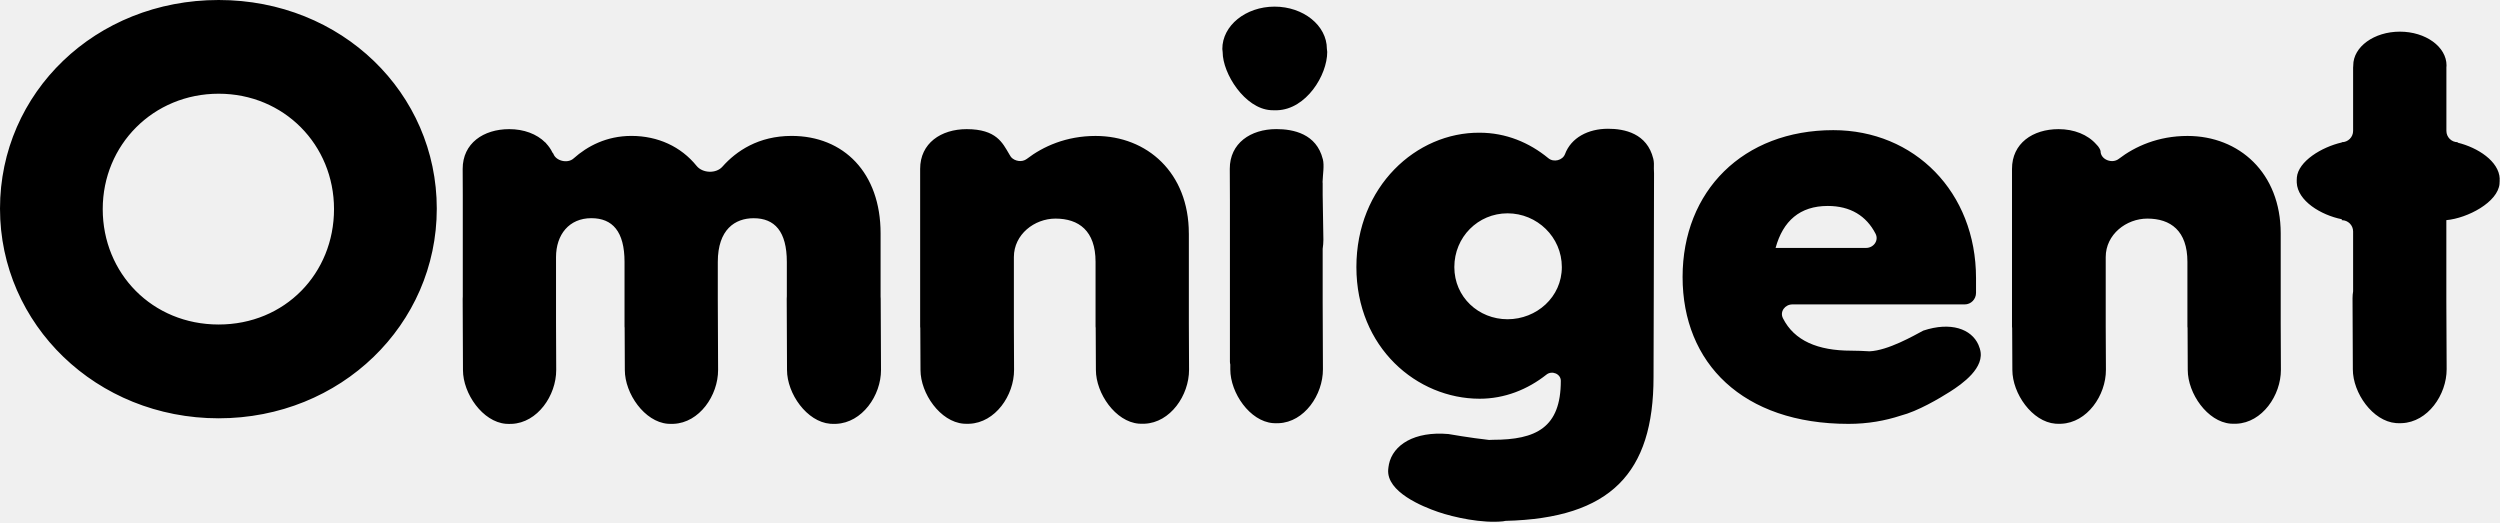
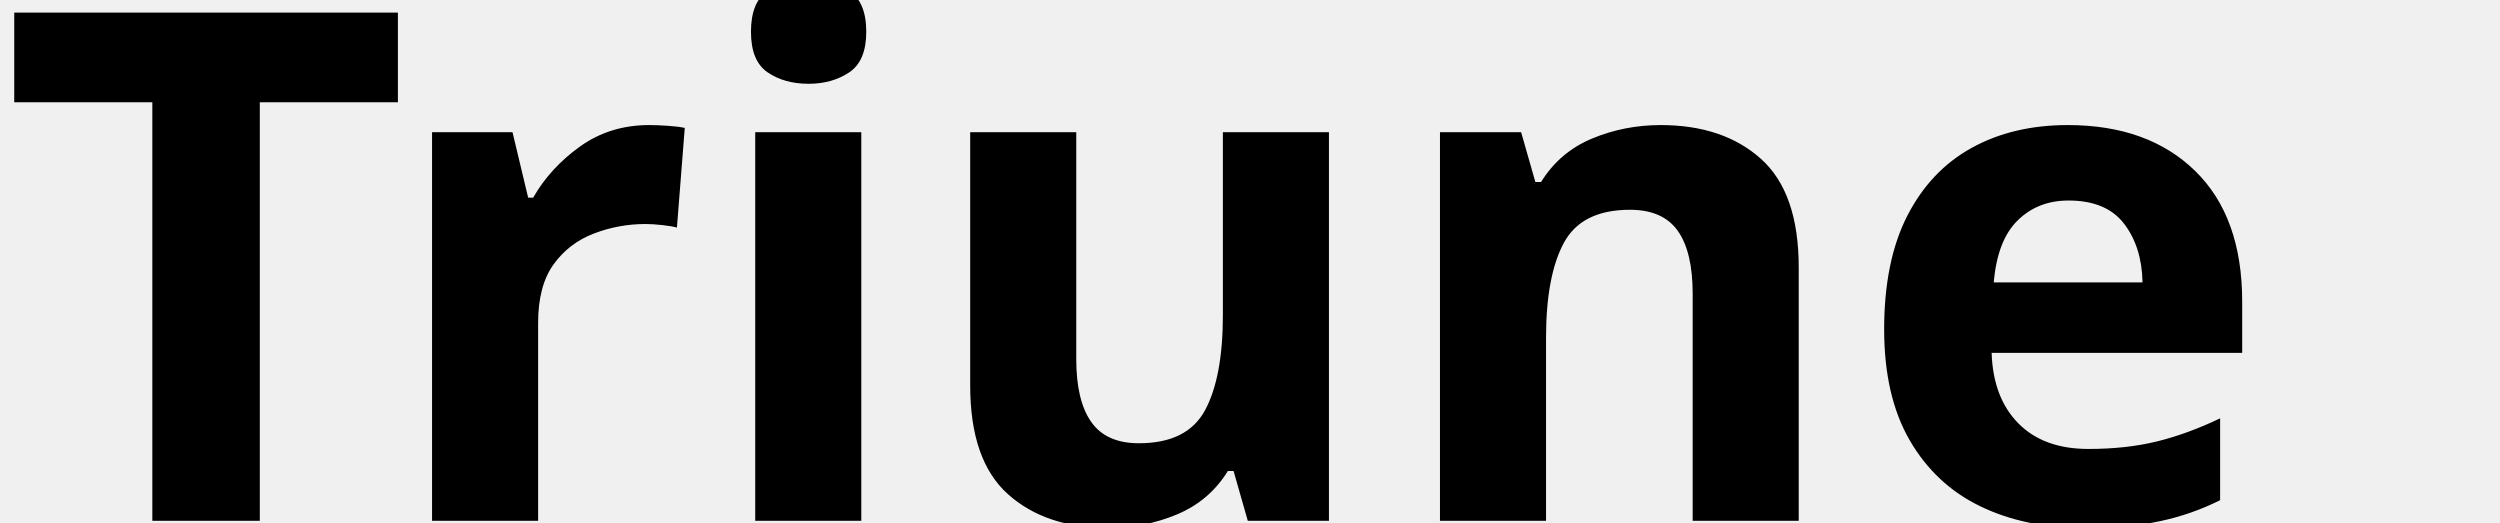
- <svg xmlns="http://www.w3.org/2000/svg" width="2880" height="602" viewBox="0 0 2880 602" fill="none">
-   <g clip-path="url(#clip0_5948_57)">
-     <path d="M1523.85 183.277C1516.56 154.098 1489.94 148.718 1470.33 148.718C1440.68 148.765 1416.65 164.978 1416.71 194.548L1416.87 231.317V416.762C1416.87 417.847 1417.05 418.928 1417.3 419.926V425.563C1417.35 452.837 1439.9 485.267 1466.35 487.436C1468.56 487.61 1470.81 487.61 1473.11 487.521C1502.54 486.308 1524.1 454.917 1524.02 425.346L1523.72 348.646V286.642C1524.23 283.087 1524.54 279.618 1524.54 276.322L1523.72 224.639V210.983C1523.72 210.55 1523.62 210.116 1523.59 209.681C1523.89 200.705 1525.76 190.689 1523.89 183.277H1523.85ZM1904.57 182.842C1897.46 153.662 1871.47 148.286 1852.34 148.329C1829.39 148.373 1809.95 158.647 1802.86 177.595C1800.18 184.576 1790.01 187.481 1783.68 182.235C1761.78 164.198 1734.71 152.882 1704.58 152.882C1631.72 152.274 1562.56 214.796 1562.56 307.629C1562.56 400.459 1632.33 459.339 1704.58 459.339C1733.28 459.339 1759.79 448.76 1781.57 431.503C1787.86 426.517 1798.06 430.679 1798.06 438.7C1798.06 492.725 1769.55 506.643 1719.75 506.643C1718.16 506.643 1716.71 506.686 1715.41 506.816C1693.96 504.476 1668.59 500.01 1668.59 500.01C1629.56 496.585 1604.59 512.367 1599.99 535.128H1600.03C1599.64 537.037 1599.38 538.988 1599.2 540.983C1597.25 566.651 1638.41 583.473 1656.71 589.761C1675 596.048 1707.48 603.072 1731.47 600.557C1732.59 600.426 1733.52 600.253 1734.28 600.038C1855.6 597.132 1904.87 544.757 1904.87 434.495C1904.87 400.502 1905.43 283.348 1905.45 199.62C1905.45 197.93 1905.38 196.196 1905.25 194.462C1905.45 190.256 1905.43 186.266 1904.59 182.801L1904.57 182.842ZM1736.7 367.765C1703.32 367.765 1675.39 342.271 1675.39 307.672C1675.39 273.072 1702.71 245.756 1736.7 245.756C1770.72 245.756 1799.23 273.072 1799.23 307.672C1799.23 342.271 1770.1 367.765 1736.7 367.765ZM1014.44 341.665V268.822C1014.44 199.014 971.94 156.568 911.9 156.568C873.91 156.568 848.24 173.909 832.24 191.99C824.95 200.273 809.34 199.62 802.45 191.08C784.49 168.881 757.88 156.568 727.39 156.568C698.85 156.568 676.7 168.275 660.7 182.583C653.76 188.783 640.23 185.313 637.46 177.077C637.37 176.816 636.98 176.296 636.38 175.688C634.55 171.828 632.13 168.403 629.26 165.326C629.05 164.804 628.74 164.415 628.22 164.198C618.34 154.269 603.38 148.764 586.64 148.764C556.98 148.804 532.96 165.022 533 194.593L533.13 225.117V341.578C533.13 342.489 533 343.356 533 344.266L533.13 374.788V376.352C533.13 376.352 533.13 376.395 533.13 376.438L533.34 426.299C533.34 453.574 556.12 486.004 582.7 488.217C584.9 488.39 587.2 488.39 589.5 488.303C619.11 487.088 640.83 455.696 640.76 426.126L640.54 371.886V296.269C640.54 270.167 655.71 251.349 681.21 251.349C705.49 251.349 719.46 266.525 719.46 301.731V343.962C719.46 343.962 719.46 344.136 719.46 344.266V347.518V376.352C719.46 376.783 719.54 377.219 719.59 377.651L719.8 426.256C719.8 453.53 742.56 485.96 769.18 488.173C771.4 488.347 773.7 488.347 776 488.26C805.61 487.045 827.33 455.653 827.25 426.083L826.9 345.957V301.774C826.9 264.141 846.93 251.393 868.18 251.393C892.45 251.393 906.43 266.568 906.43 301.774V341.274C906.38 342.271 906.3 343.269 906.3 344.266L906.64 426.256C906.64 453.53 929.58 486.004 956.41 488.173C958.68 488.347 960.97 488.347 963.27 488.26C993.15 487.045 1015.01 455.653 1014.92 426.083L1014.56 344.093C1014.56 343.313 1014.48 342.575 1014.44 341.796V341.665ZM2280.87 402.063C2287.39 423.438 2260.38 442.342 2246.41 451.231C2234.07 459.078 2209.2 473.777 2189.58 478.806C2171.75 484.661 2151.84 488.303 2129.51 488.303C2007.54 488.303 1938.34 418.279 1938.34 319.118C1938.34 219.957 2008.13 149.933 2111.93 149.933C2205.4 149.933 2276.38 221.173 2276.38 320.334V337.414C2276.38 344.742 2270.56 350.682 2263.38 350.682H2064.83C2056.38 350.682 2050.06 358.92 2053.94 366.596C2066.96 392.524 2094.14 403.97 2132.54 403.97C2140.01 403.97 2147.04 404.319 2153.68 404.707C2175.09 403.797 2204.91 386.542 2215.64 380.861C2247.32 370.369 2271.04 378.909 2279.17 397.248C2279.83 398.768 2280.44 400.415 2280.93 402.063H2280.87ZM2045.49 285.604H2149.71C2158.36 285.604 2164.64 277.104 2160.66 269.298C2150.02 248.575 2131.54 237.256 2105.58 237.256C2073.44 237.256 2053.98 254.601 2045.49 285.557V285.604ZM1468.25 7.63C1435.01 7.674 1408.07 29.528 1408.12 56.41L1408.5 60.009C1408.5 84.809 1434 124.959 1463.84 126.91C1466.32 127.041 1468.91 127.084 1471.47 126.998C1504.68 125.869 1529 86.717 1528.96 59.835L1528.57 56.236C1528.48 29.354 1501.52 7.63 1468.25 7.63ZM2879.67 205.821C2878.79 185.747 2854.41 170.009 2831.19 164.329L2831.27 163.807C2824.08 163.807 2818.25 157.998 2818.25 150.8V78.522C2818.25 78.522 2818.23 78.218 2818.23 78.044C2818.31 77.177 2818.39 76.266 2818.39 75.356C2818.39 53.893 2794.32 36.464 2764.67 36.464C2735.01 36.464 2710.94 53.893 2710.94 75.356C2710.94 75.486 2710.94 75.66 2710.94 75.79C2710.81 76.484 2710.78 77.177 2710.78 77.873V150.8C2710.78 157.998 2704.95 163.807 2697.77 163.807V164.111C2674.6 169.357 2647.57 185.79 2645.95 204.522H2645.98C2645.83 206.429 2645.77 208.382 2645.85 210.332C2646.77 231.361 2673.58 247.708 2697.77 252.562V253.647C2704.95 253.647 2710.78 259.455 2710.78 266.652V335.596C2710.37 338.154 2710.12 340.796 2710.12 343.486L2710.47 425.477C2710.47 452.748 2733.35 485.224 2760.1 487.393C2762.33 487.566 2764.67 487.566 2766.97 487.477C2796.76 486.265 2818.56 454.874 2818.54 425.303L2818.19 347.473V253.603C2842.63 251.393 2877.64 232.964 2879.48 211.589H2879.43C2879.61 209.681 2879.67 207.729 2879.59 205.78L2879.67 205.821ZM251.89 0C109.84 0 0 106.793 0 240.335C0 373.88 111.09 481.886 251.89 481.886C392.68 481.886 503.17 373.88 503.17 240.335C503.17 107.397 393.9 0 251.89 0ZM251.89 373.835C175.4 373.835 118.34 314.954 118.34 240.898C118.34 166.842 176.62 107.962 251.89 107.962C327.17 107.962 384.79 166.842 384.79 240.898C384.79 314.954 328.33 373.835 251.89 373.835ZM1369.53 268.865C1369.53 199.102 1321.56 156.609 1262.11 156.609C1228.33 156.609 1201.76 168.621 1182.89 183.059C1177.34 187.308 1168.97 185.747 1164.73 180.977C1163.99 179.895 1163.31 178.767 1162.6 177.595C1162.6 177.595 1162.6 177.595 1162.6 177.552C1154.93 164.676 1148.04 148.849 1113.64 148.764C1083.99 148.804 1059.97 165.022 1060.01 194.593V202.961V376.308C1060.01 376.958 1060.1 377.566 1060.19 378.172L1060.41 426.17C1060.41 453.444 1083.25 485.92 1109.97 488.086C1112.17 488.26 1114.47 488.26 1116.77 488.173C1146.51 486.958 1168.29 455.566 1168.2 425.995L1167.99 376.308C1167.99 376.308 1167.99 376.264 1167.99 376.221V296.137C1167.99 270.037 1191.66 251.825 1215.93 251.825C1242.65 251.825 1262.08 265.789 1262.08 301.6V376.221C1262.08 376.74 1262.17 377.262 1262.24 377.781L1262.47 426.126C1262.47 453.399 1285.18 485.83 1311.77 488.043C1313.98 488.216 1316.28 488.217 1318.57 488.129C1348.15 486.915 1369.82 455.525 1369.79 425.952L1369.56 373.141V268.822L1369.53 268.865ZM2627.38 268.865C2627.38 199.102 2579.41 156.609 2519.98 156.609C2486.2 156.609 2459.63 168.621 2440.76 183.059C2433.1 188.955 2419.86 183.84 2419.86 174.127C2419.86 172.956 2417.87 168.968 2414.96 166.324C2405.17 155.136 2389.37 148.764 2371.47 148.764C2341.8 148.804 2317.78 165.022 2317.83 194.593V202.961V376.308C2317.83 376.958 2317.93 377.566 2318.01 378.172L2318.24 426.17C2318.24 453.444 2341.08 485.92 2367.78 488.086C2369.99 488.26 2372.29 488.26 2374.58 488.173C2404.32 486.958 2426.1 455.566 2426.02 425.995L2425.79 376.308C2425.79 376.308 2425.79 376.264 2425.79 376.221V296.137C2425.79 270.037 2449.48 251.825 2473.76 251.825C2500.48 251.825 2519.9 265.789 2519.9 301.6V376.221C2519.9 376.74 2519.98 377.262 2520.08 377.781L2520.29 426.126C2520.29 453.399 2543.01 485.83 2569.58 488.043C2571.8 488.216 2574.1 488.217 2576.4 488.129C2605.96 486.915 2627.66 455.525 2627.6 425.952L2627.38 373.141V268.822V268.865Z" fill="black" />
-   </g>
-   <defs>
-     <clipPath id="clip0_5948_57">
-       <rect width="2879.67" height="601.081" fill="white" />
-     </clipPath>
-   </defs>
+ <svg xmlns="http://www.w3.org/2000/svg" width="2880" height="602" viewBox="0 0 2880 602" fill="none" role="img" aria-label="Triune">
+   <text x="0" y="600" fill="black" font-family="system-ui, sans-serif" font-size="820" font-weight="700" textLength="2879.67" lengthAdjust="spacingAndGlyphs">Triune</text>
</svg>
